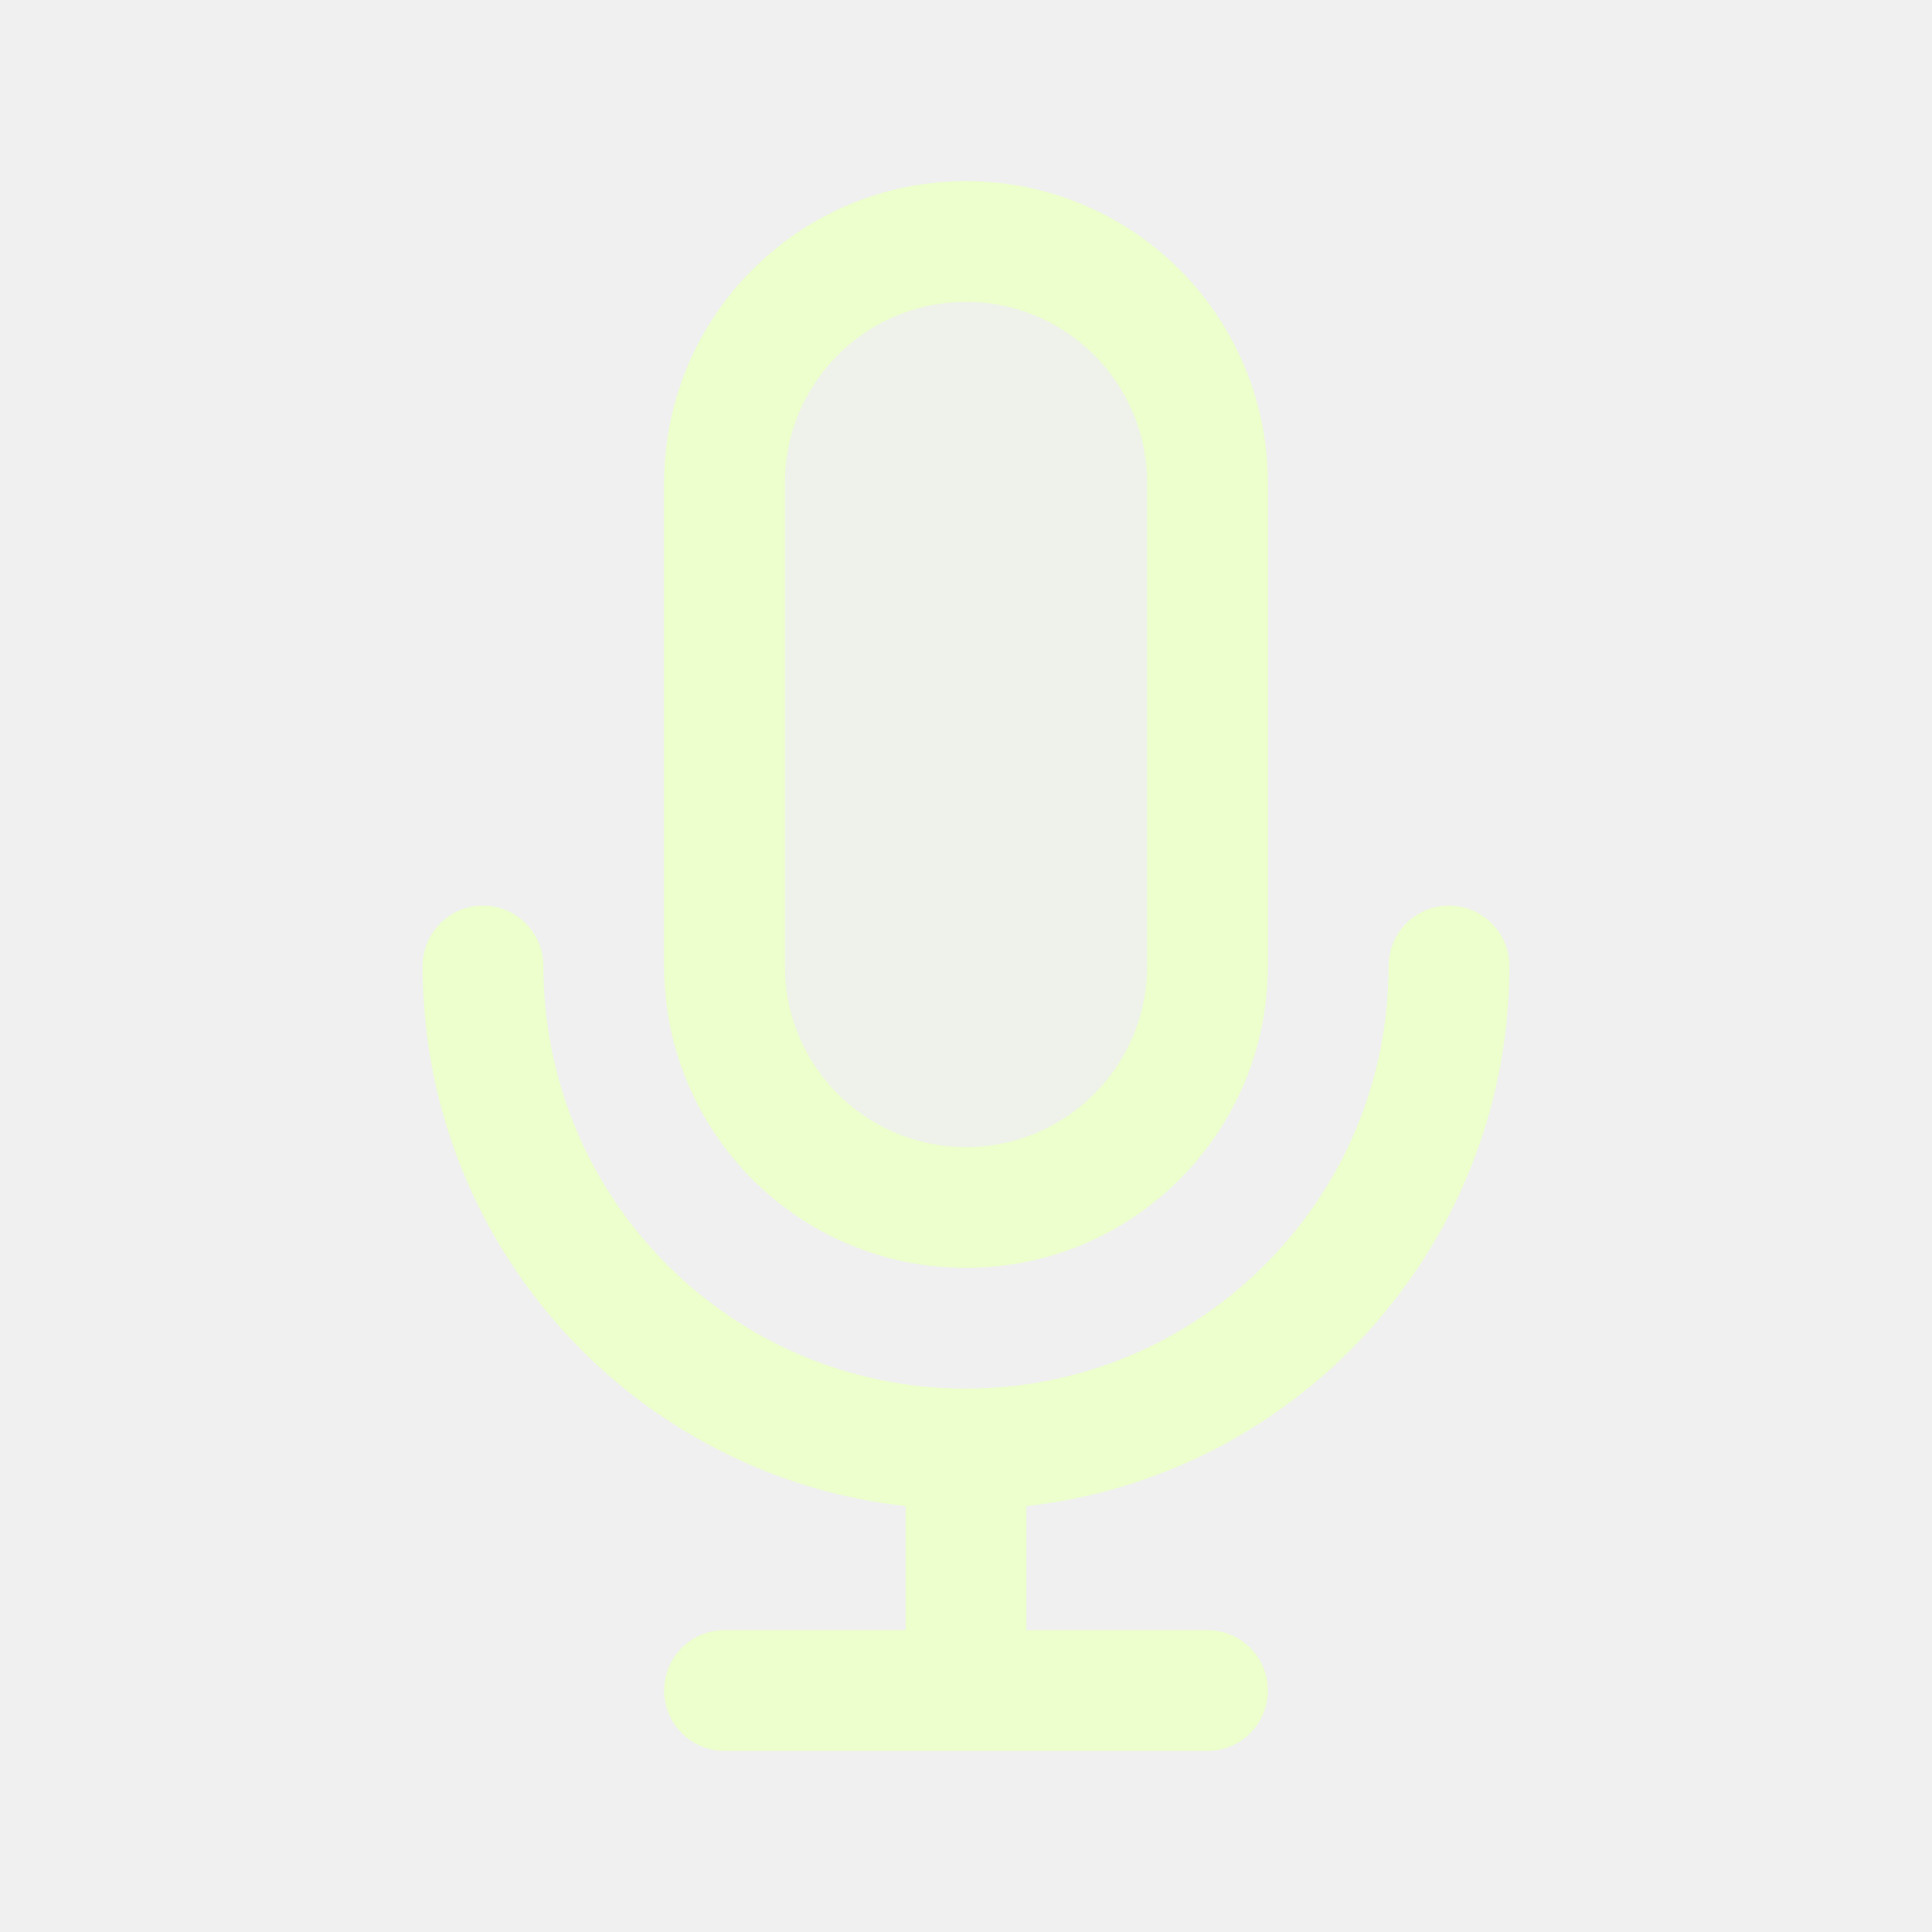
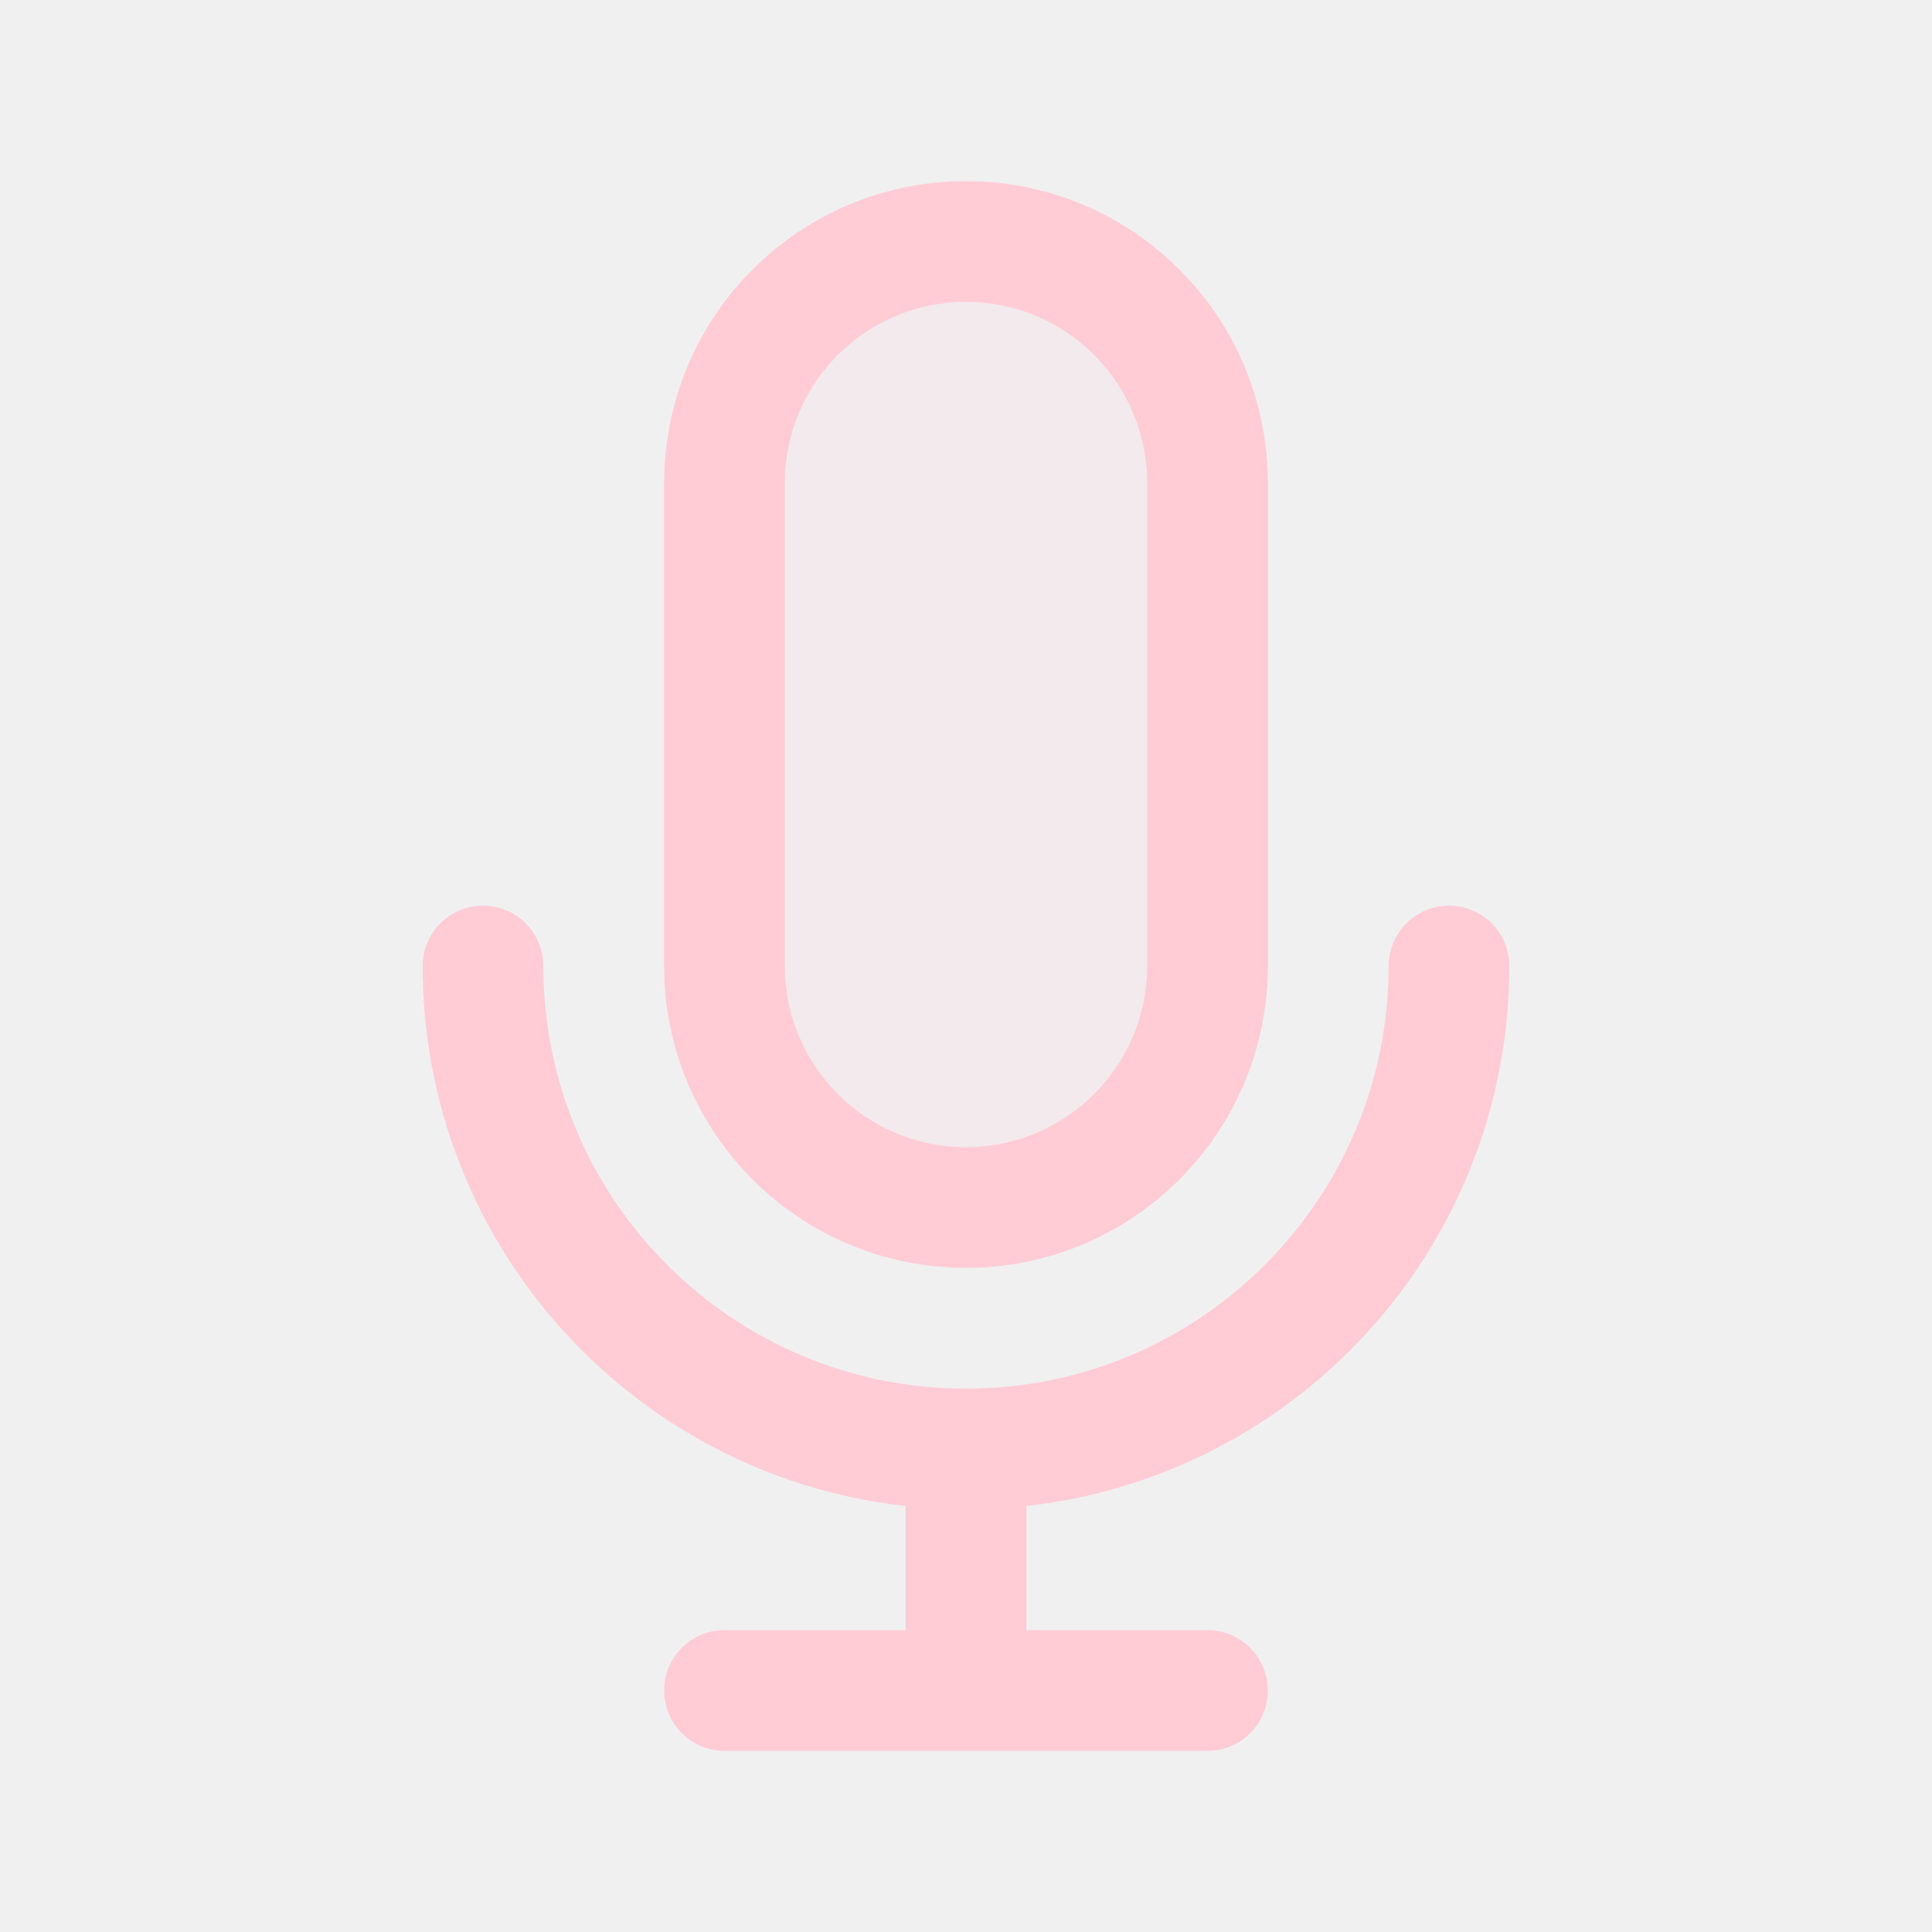
<svg width="120px" height="120px" viewBox="0 0 24 24" fill="none">
  <g id="bgCarrier" stroke-width="0" />
  <g id="tracerCarrier" stroke-linecap="round" stroke-linejoin="round" />
  <g id="iconCarrier">
-     <path opacity="0.15" d="M9 6C9 4.343 10.343 3 12 3C13.657 3 15 4.343 15 6V12C15 13.657 13.657 15 12 15C10.343 15 9 13.657 9 12V6Z" fill="#ECFFCC" style="--darkreader-inline-fill: #000000;" data-darkreader-inline-fill="" />
-     <path d="M18 12C18 15.314 15.314 18 12 18M12 18C8.686 18 6 15.314 6 12M12 18V21M12 21H15M12 21H9M15 6V12C15 13.657 13.657 15 12 15C10.343 15 9 13.657 9 12V6C9 4.343 10.343 3 12 3C13.657 3 15 4.343 15 6Z" stroke="#ECFFCC" stroke-width="1.5" stroke-linecap="round" stroke-linejoin="round" style="--darkreader-inline-stroke: #ffffff;" data-darkreader-inline-stroke="" />
+     <path opacity="0.15" d="M9 6C9 4.343 10.343 3 12 3C13.657 3 15 4.343 15 6V12C15 13.657 13.657 15 12 15C10.343 15 9 13.657 9 12V6Z" fill="#FFCCD6" style="--darkreader-inline-fill: #000000;" data-darkreader-inline-fill="" />
+     <path d="M18 12C18 15.314 15.314 18 12 18M12 18C8.686 18 6 15.314 6 12M12 18V21M12 21H15M12 21H9M15 6V12C15 13.657 13.657 15 12 15C10.343 15 9 13.657 9 12V6C9 4.343 10.343 3 12 3C13.657 3 15 4.343 15 6Z" stroke="#FFCCD6" stroke-width="1.5" stroke-linecap="round" stroke-linejoin="round" style="--darkreader-inline-stroke: #ffffff;" data-darkreader-inline-stroke="" />
  </g>
</svg>
